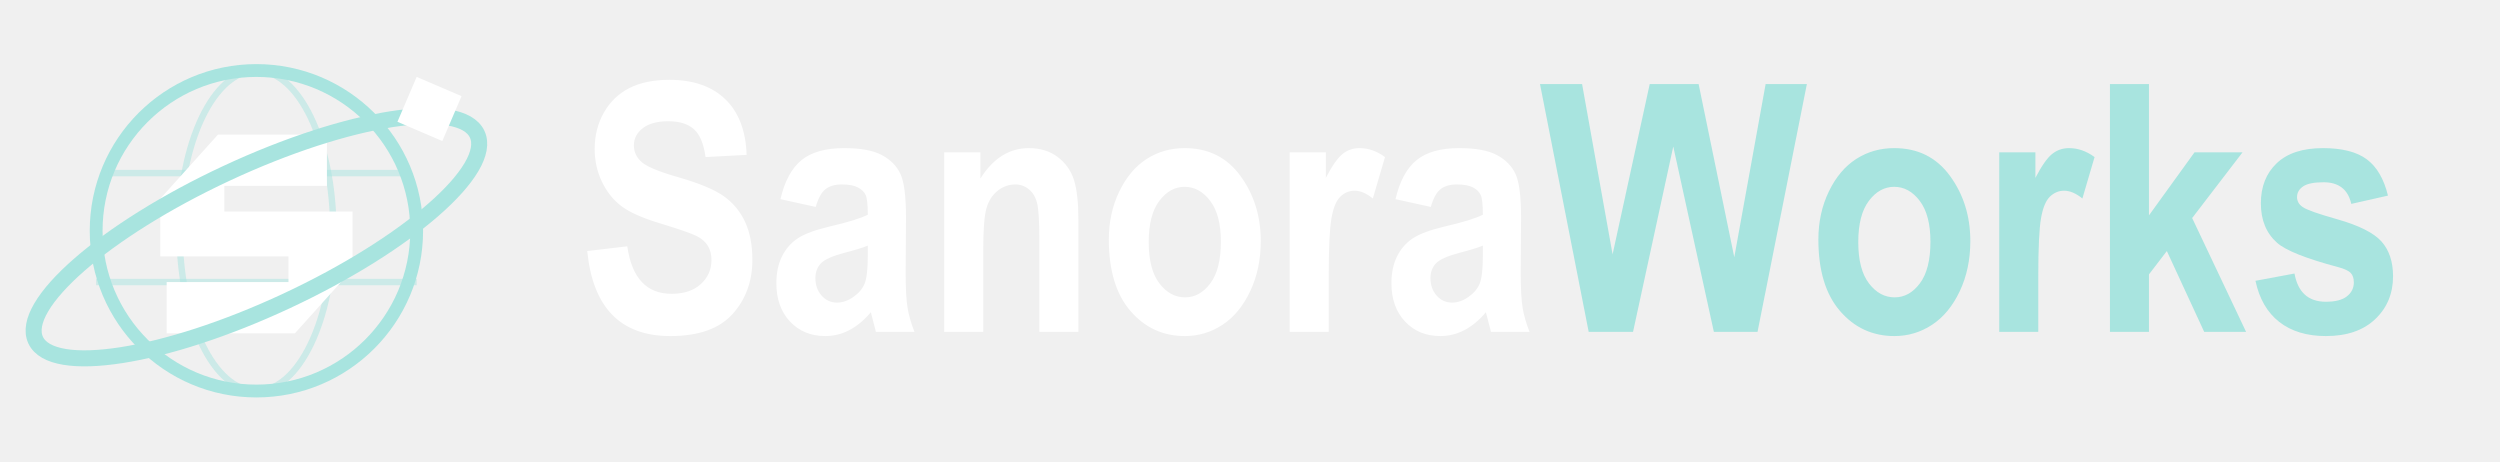
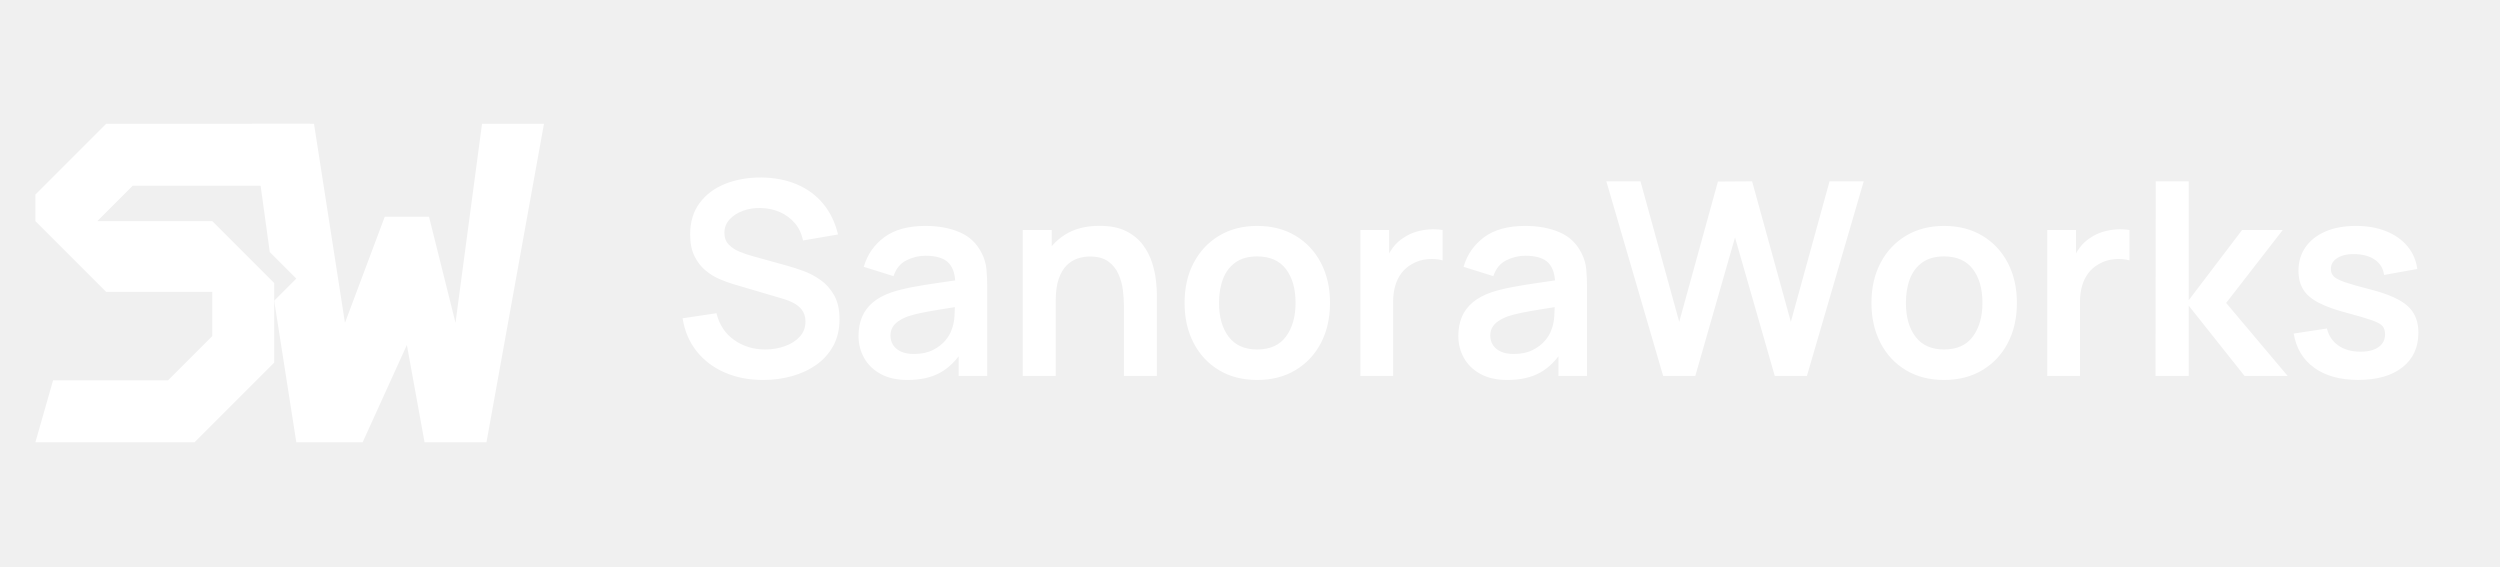
- <svg xmlns="http://www.w3.org/2000/svg" viewBox="0 0 390 72" fill="none" role="img" aria-label="SanoraWorks">
-   <g transform="translate(0 4)">
-     <circle cx="40" cy="32" r="25" stroke="#a8e4df" stroke-width="2" />
-     <ellipse cx="40" cy="32" rx="12" ry="25" stroke="#a8e4df" opacity=".5" />
-     <path d="M17 23h46M15 40h50" stroke="#a8e4df" opacity=".5" />
-     <path d="M51 17H34l-9 10v9h20v4H26v8h20l9-10v-9H35v-4h16z" fill="#ffffff" />
-     <ellipse cx="40" cy="33" rx="38" ry="11" transform="rotate(-25 40 33)" stroke="#a8e4df" stroke-width="2.5" />
-     <path d="m65 8 7 3-3 7-7-3z" fill="#ffffff" />
+ <svg xmlns="http://www.w3.org/2000/svg" width="565.289" height="128" viewBox="0 0 565.289 128" role="img" aria-label="SanoraWorks">
+   <g transform="translate(0 8)">
+     <g fill="#FFFFFF">
+       <path d="M24 20H70L66 34H30L22 42H48L62 56V74L44 92H8L12 78H38L48 68V58H24L8 42V36Z" />
+       <path d="M57 20H71L78 65L87 41H97L103 65L109 20H123L110 92H96L92 70L82 92H67L62 60L67 55L61 49Z" />
+     </g>
  </g>
-   <g transform="translate(90 2)">
-     <path fill="#ffffff" d="M141.327,36.319C140.553,36.637 139.349,37.007 137.714,37.43 135.834,37.924 134.603,38.47 134.023,39.07 133.443,39.669 133.153,40.445 133.153,41.397 133.153,42.472 133.474,43.376 134.115,44.108 134.757,44.839 135.561,45.205 136.528,45.205 137.389,45.205 138.242,44.91 139.085,44.319 139.929,43.729 140.514,43.028 140.839,42.217 141.164,41.406 141.327,39.934 141.327,37.8L141.327,36.319z M45.377,36.319C44.603,36.637 43.399,37.007 41.764,37.43 39.884,37.924 38.653,38.47 38.073,39.07 37.493,39.669 37.203,40.445 37.203,41.397 37.203,42.472 37.524,43.376 38.165,44.108 38.807,44.839 39.611,45.205 40.578,45.205 41.439,45.205 42.292,44.91 43.135,44.319 43.979,43.729 44.564,43.028 44.889,42.217 45.214,41.406 45.377,39.934 45.377,37.8L45.377,36.319z M94.802,27.144C93.269,27.144 91.952,27.875 90.851,29.339 89.75,30.802 89.199,32.945 89.199,35.766 89.199,38.605 89.754,40.751 90.864,42.206 91.974,43.66 93.313,44.388 94.881,44.388 96.414,44.388 97.727,43.656 98.819,42.192 99.912,40.729 100.458,38.569 100.458,35.713 100.458,32.927 99.903,30.802 98.793,29.339 97.683,27.875 96.353,27.144 94.802,27.144z M137.635,21.106C140.202,21.106 142.162,21.466 143.515,22.188 144.869,22.909 145.835,23.89 146.416,25.13 146.996,26.371 147.286,28.627 147.286,31.9L147.233,40.556C147.233,42.984 147.33,44.792 147.523,45.98 147.716,47.167 148.077,48.43 148.604,49.767L142.592,49.767 141.801,46.708C140.764,47.939 139.652,48.866 138.466,49.49 137.279,50.114 136.018,50.426 134.682,50.426 132.45,50.426 130.622,49.673 129.198,48.168 127.774,46.663 127.062,44.661 127.062,42.161 127.062,40.577 127.352,39.195 127.932,38.016 128.512,36.837 129.33,35.895 130.384,35.191 131.439,34.487 133.126,33.862 135.447,33.316 138.259,32.665 140.219,32.058 141.327,31.494 141.327,29.939 141.217,28.918 140.997,28.432 140.777,27.946 140.373,27.548 139.784,27.239 139.195,26.929 138.365,26.774 137.293,26.774 136.203,26.774 135.346,27.021 134.722,27.513 134.098,28.005 133.592,28.928 133.206,30.281L127.695,29.068C128.363,26.238 129.466,24.204 131.004,22.964 132.542,21.725 134.752,21.106 137.635,21.106z M122.08,21.106C123.468,21.106,124.796,21.571,126.061,22.503L124.163,28.963C123.161,28.154 122.212,27.75 121.315,27.75 120.471,27.75 119.729,28.062 119.087,28.687 118.445,29.312 117.984,30.443 117.703,32.079 117.422,33.716 117.281,36.726 117.281,41.108L117.281,49.767 111.19,49.767 111.19,21.765 116.833,21.765 116.833,25.746C117.799,23.883 118.665,22.644 119.43,22.028 120.194,21.413 121.078,21.106 122.08,21.106z M94.815,21.106C98.507,21.106 101.407,22.554 103.517,25.451 105.626,28.348 106.681,31.733 106.681,35.607 106.681,38.495 106.131,41.101 105.033,43.426 103.934,45.751 102.493,47.498 100.709,48.669 98.924,49.84 96.969,50.426 94.842,50.426 91.432,50.426 88.602,49.123 86.352,46.516 84.102,43.91 82.977,40.195 82.977,35.369 82.977,32.622 83.522,30.122 84.611,27.868 85.701,25.614 87.125,23.923 88.883,22.796 90.641,21.669 92.618,21.106 94.815,21.106z M70.504,21.106C72.28,21.106 73.778,21.567 75,22.491 76.222,23.415 77.065,24.602 77.531,26.054 77.997,27.505 78.23,29.604 78.23,32.348L78.23,49.767 72.139,49.767 72.139,35.459C72.139,32.591 72.025,30.681 71.796,29.731 71.568,28.781 71.142,28.05 70.518,27.54 69.893,27.03 69.186,26.774 68.395,26.774 67.375,26.774 66.453,27.104 65.626,27.764 64.8,28.424 64.22,29.335 63.886,30.497 63.552,31.658 63.385,33.849 63.385,37.07L63.385,49.767 57.294,49.767 57.294,21.765 62.937,21.765 62.937,25.852C63.939,24.27 65.068,23.083 66.325,22.292 67.582,21.501 68.975,21.106 70.504,21.106z M41.685,21.106C44.252,21.106 46.212,21.466 47.565,22.188 48.919,22.909 49.885,23.89 50.466,25.13 51.046,26.371 51.336,28.627 51.336,31.9L51.283,40.556C51.283,42.984 51.38,44.792 51.573,45.98 51.766,47.167 52.127,48.43 52.654,49.767L46.642,49.767 45.851,46.708C44.814,47.939 43.702,48.866 42.516,49.49 41.329,50.114 40.068,50.426 38.732,50.426 36.5,50.426 34.672,49.673 33.248,48.168 31.824,46.663 31.112,44.661 31.112,42.161 31.112,40.577 31.402,39.195 31.982,38.016 32.562,36.837 33.38,35.895 34.434,35.191 35.489,34.487 37.176,33.862 39.497,33.316 42.309,32.665 44.269,32.058 45.377,31.494 45.377,29.939 45.267,28.918 45.047,28.432 44.827,27.946 44.423,27.548 43.834,27.239 43.245,26.929 42.415,26.774 41.342,26.774 40.253,26.774 39.396,27.021 38.772,27.513 38.148,28.005 37.642,28.928 37.256,30.281L31.745,29.068C32.413,26.238 33.516,24.204 35.054,22.964 36.592,21.725 38.802,21.106 41.685,21.106z M14.423,10.453C18.149,10.453 21.059,11.464 23.15,13.485 25.242,15.507 26.35,18.399 26.473,22.16L20.065,22.503C19.784,20.429 19.178,18.979 18.246,18.152 17.314,17.326 15.987,16.913 14.265,16.913 12.542,16.913 11.215,17.272 10.283,17.991 9.352,18.709 8.886,19.603 8.886,20.672 8.886,21.724 9.309,22.608 10.154,23.327 11,24.045 12.943,24.836 15.983,25.697 19.2,26.629 21.524,27.61 22.955,28.638 24.387,29.666 25.481,30.993 26.236,32.618 26.991,34.244 27.369,36.217 27.369,38.537 27.369,41.893 26.336,44.714 24.271,46.999 22.206,49.283 18.976,50.426 14.581,50.426 6.812,50.426 2.487,46.005 1.608,37.163L7.857,36.425C8.561,41.364 10.863,43.834 14.766,43.834 16.699,43.834 18.22,43.329 19.327,42.319 20.435,41.308 20.988,40.056 20.988,38.563 20.988,37.684 20.795,36.938 20.408,36.323 20.021,35.708 19.433,35.203 18.642,34.807 17.851,34.412 15.935,33.749 12.894,32.819 10.169,31.995 8.174,31.099 6.908,30.133 5.643,29.167 4.636,27.898 3.889,26.326 3.142,24.754 2.769,23.064 2.769,21.255 2.769,19.147 3.248,17.25 4.206,15.564 5.164,13.878 6.486,12.605 8.174,11.744 9.861,10.884 11.944,10.453 14.423,10.453z" />
-     <path fill="#a8e4df" transform="translate(150.107 0)" d="M55.386,27.144C53.853,27.144 52.536,27.875 51.434,29.339 50.333,30.802 49.783,32.945 49.783,35.766 49.783,38.605 50.338,40.751 51.448,42.206 52.558,43.66 53.897,44.388 55.465,44.388 56.998,44.388 58.31,43.656 59.403,42.192 60.495,40.729 61.041,38.569 61.041,35.713 61.041,32.927 60.486,30.802 59.376,29.339 58.266,27.875 56.936,27.144 55.386,27.144z M122.265,21.106C125.271,21.106 127.556,21.69 129.121,22.859 130.685,24.028 131.784,25.913 132.417,28.515L126.695,29.807C126.185,27.557 124.744,26.432 122.371,26.432 120.877,26.432 119.813,26.648 119.18,27.079 118.547,27.511 118.231,28.07 118.231,28.757 118.231,29.374 118.521,29.885 119.101,30.29 119.68,30.713 121.481,31.351 124.503,32.205 127.893,33.166 130.196,34.324 131.411,35.678 132.609,37.032 133.208,38.835 133.208,41.087 133.208,43.795 132.28,46.029 130.426,47.787 128.571,49.546 126.009,50.426 122.74,50.426 119.769,50.426 117.343,49.692 115.462,48.224 113.582,46.756 112.342,44.616 111.745,41.804L117.836,40.67C118.363,43.606 119.998,45.073 122.74,45.073 124.199,45.073 125.289,44.792 126.009,44.229 126.73,43.666 127.09,42.936 127.09,42.039 127.09,41.424 126.932,40.94 126.616,40.588 126.282,40.237 125.62,39.929 124.632,39.666 119.644,38.34 116.473,37.077 115.12,35.879 113.432,34.381 112.588,32.329 112.588,29.721 112.588,27.113 113.415,25.026 115.067,23.458 116.719,21.89 119.119,21.106 122.265,21.106z M82.663,21.106C84.052,21.106,85.379,21.571,86.645,22.503L84.746,28.963C83.744,28.154 82.795,27.75 81.898,27.75 81.055,27.75 80.312,28.062 79.67,28.687 79.029,29.312 78.567,30.443 78.286,32.079 78.005,33.716 77.864,36.726 77.864,41.108L77.864,49.767 71.773,49.767 71.773,21.765 77.416,21.765 77.416,25.746C78.383,23.883 79.249,22.644 80.013,22.028 80.778,21.413 81.661,21.106 82.663,21.106z M55.399,21.106C59.09,21.106 61.991,22.554 64.1,25.451 66.209,28.348 67.264,31.733 67.264,35.607 67.264,38.495 66.715,41.101 65.616,43.426 64.517,45.751 63.076,47.498 61.292,48.669 59.508,49.84 57.552,50.426 55.425,50.426 52.015,50.426 49.185,49.123 46.935,46.516 44.685,43.91 43.56,40.195 43.56,35.369 43.56,32.622 44.105,30.122 45.195,27.868 46.285,25.614 47.708,23.923 49.466,22.796 51.224,21.669 53.202,21.106 55.399,21.106z M89.043,11.112L95.134,11.112 95.134,31.594 102.237,21.765 109.728,21.765 101.87,32.014 110.282,49.767 103.747,49.767 97.922,37.164 95.134,40.802 95.134,49.767 89.043,49.767 89.043,11.112z M0.132,11.112L6.698,11.112 11.457,37.677 17.25,11.112 24.877,11.112 30.441,38.126 35.331,11.112 41.766,11.112 34.068,49.767 27.255,49.767 20.922,20.855 14.647,49.767 7.728,49.767 0.132,11.112z" />
+   <g transform="translate(152 34)">
+     <path fill="#FFFFFF" d="M20.564 51.917Q15.746 51.917 11.881 50.236Q8.016 48.556 5.525 45.426Q3.035 42.297 2.343 37.973L10.002 36.822Q10.964 40.733 14.005 42.877Q17.045 45.021 21.022 45.021Q23.37 45.021 25.453 44.283Q27.536 43.545 28.832 42.131Q30.128 40.718 30.128 38.696Q30.128 37.764 29.825 36.993Q29.522 36.221 28.928 35.608Q28.335 34.994 27.406 34.495Q26.476 33.996 25.229 33.614L13.872 30.263Q12.406 29.84 10.705 29.112Q9.004 28.384 7.496 27.126Q5.989 25.868 5.021 23.895Q4.054 21.921 4.054 19.008Q4.054 14.756 6.215 11.876Q8.377 8.996 12.024 7.553Q15.67 6.109 20.146 6.134Q24.658 6.185 28.208 7.698Q31.757 9.21 34.133 12.072Q36.509 14.934 37.492 19.019L29.578 20.373Q29.099 18.056 27.699 16.429Q26.298 14.802 24.299 13.941Q22.3 13.08 20.044 13.03Q17.839 12.979 15.965 13.674Q14.091 14.369 12.943 15.647Q11.794 16.925 11.794 18.642Q11.794 20.276 12.77 21.29Q13.745 22.303 15.206 22.907Q16.668 23.51 18.15 23.907L26.033 26.097Q27.653 26.535 29.664 27.269Q31.676 28.002 33.54 29.313Q35.404 30.625 36.616 32.766Q37.828 34.907 37.828 38.187Q37.828 41.614 36.415 44.199Q35.001 46.783 32.577 48.492Q30.153 50.2 27.049 51.059Q23.945 51.917 20.564 51.917Z M53.196 51.917Q49.601 51.917 47.128 50.559Q44.656 49.202 43.391 46.939Q42.125 44.675 42.125 41.956Q42.125 39.562 42.922 37.665Q43.719 35.768 45.372 34.375Q47.024 32.982 49.632 32.086Q51.638 31.429 54.299 30.922Q56.96 30.416 60.097 29.97Q63.234 29.525 66.671 29.01L64.023 30.487Q64.049 27.07 62.498 25.448Q60.947 23.826 57.24 23.826Q55.019 23.826 52.944 24.872Q50.869 25.919 50.039 28.44L43.306 26.331Q44.534 22.156 47.979 19.619Q51.424 17.083 57.26 17.083Q61.665 17.083 65.001 18.514Q68.337 19.945 69.971 23.225Q70.857 24.956 71.041 26.775Q71.224 28.593 71.224 30.752V51H64.767V43.84L65.836 45.021Q63.606 48.581 60.624 50.249Q57.642 51.917 53.196 51.917ZM54.653 46.04Q57.158 46.04 58.925 45.151Q60.693 44.263 61.752 42.992Q62.811 41.721 63.168 40.57Q63.743 39.165 63.832 37.349Q63.921 35.534 63.921 34.398L66.182 35.081Q62.832 35.615 60.446 36.002Q58.06 36.389 56.359 36.738Q54.658 37.087 53.339 37.525Q52.071 37.993 51.182 38.597Q50.293 39.2 49.82 40Q49.346 40.8 49.346 41.864Q49.346 43.071 49.95 44.016Q50.553 44.96 51.732 45.5Q52.911 46.04 54.653 46.04Z M102.133 51V35.101Q102.133 33.568 101.912 31.674Q101.69 29.779 100.921 28.02Q100.152 26.26 98.609 25.13Q97.066 23.999 94.423 23.999Q93.028 23.999 91.655 24.455Q90.283 24.911 89.173 26.018Q88.062 27.126 87.388 29.076Q86.713 31.027 86.713 34.042L82.343 32.168Q82.343 27.966 83.978 24.536Q85.613 21.106 88.786 19.085Q91.958 17.063 96.613 17.063Q100.264 17.063 102.65 18.275Q105.036 19.487 106.442 21.389Q107.847 23.291 108.519 25.433Q109.192 27.574 109.39 29.486Q109.589 31.399 109.589 32.575V51ZM79.257 51V18H85.817V28.236H86.713V51Z M132.268 51.917Q127.303 51.917 123.611 49.686Q119.919 47.456 117.884 43.527Q115.85 39.598 115.85 34.49Q115.85 29.321 117.928 25.397Q120.006 21.473 123.7 19.278Q127.395 17.083 132.268 17.083Q137.239 17.083 140.944 19.311Q144.649 21.539 146.693 25.463Q148.738 29.387 148.738 34.49Q148.738 39.638 146.678 43.565Q144.618 47.491 140.911 49.704Q137.203 51.917 132.268 51.917ZM132.268 45.021Q136.643 45.021 138.795 42.078Q140.946 39.134 140.946 34.49Q140.946 29.698 138.767 26.838Q136.587 23.979 132.268 23.979Q129.305 23.979 127.397 25.313Q125.49 26.647 124.566 29.01Q123.642 31.373 123.642 34.49Q123.642 39.302 125.831 42.162Q128.021 45.021 132.268 45.021Z M155.6 51V18H162.108V26.036L161.314 24.997Q161.935 23.347 162.959 21.982Q163.982 20.618 165.408 19.731Q166.625 18.901 168.105 18.443Q169.584 17.985 171.142 17.878Q172.701 17.771 174.188 18V24.875Q172.701 24.442 170.804 24.605Q168.907 24.768 167.354 25.659Q165.841 26.489 164.881 27.77Q163.921 29.051 163.463 30.686Q163.005 32.32 163.005 34.235V51Z M188.821 51.917Q185.226 51.917 182.753 50.559Q180.281 49.202 179.016 46.939Q177.75 44.675 177.75 41.956Q177.75 39.562 178.547 37.665Q179.344 35.768 180.997 34.375Q182.649 32.982 185.257 32.086Q187.263 31.429 189.924 30.922Q192.585 30.416 195.722 29.97Q198.859 29.525 202.296 29.01L199.648 30.487Q199.674 27.07 198.123 25.448Q196.572 23.826 192.865 23.826Q190.644 23.826 188.569 24.872Q186.494 25.919 185.664 28.44L178.931 26.331Q180.159 22.156 183.604 19.619Q187.049 17.083 192.885 17.083Q197.29 17.083 200.626 18.514Q203.962 19.945 205.596 23.225Q206.482 24.956 206.666 26.775Q206.849 28.593 206.849 30.752V51H200.392V43.84L201.461 45.021Q199.231 48.581 196.249 50.249Q193.267 51.917 188.821 51.917ZM190.278 46.04Q192.783 46.04 194.55 45.151Q196.318 44.263 197.377 42.992Q198.436 41.721 198.793 40.57Q199.368 39.165 199.457 37.349Q199.546 35.534 199.546 34.398L201.807 35.081Q198.457 35.615 196.071 36.002Q193.685 36.389 191.984 36.738Q190.283 37.087 188.964 37.525Q187.696 37.993 186.807 38.597Q185.918 39.2 185.445 40Q184.971 40.8 184.971 41.864Q184.971 43.071 185.575 44.016Q186.178 44.96 187.357 45.5Q188.536 46.04 190.278 46.04Z" />
+     <path fill="#FFFFFF" transform="translate(210.506 0)" d="M13.556 51 0.713 7H8.433L17.193 38.768L25.942 7.051L33.672 7L42.431 38.768L51.181 7H58.911L46.067 51H38.795L29.807 19.701L20.829 51Z M77.077 51.917Q72.112 51.917 68.419 49.686Q64.727 47.456 62.693 43.527Q60.658 39.598 60.658 34.49Q60.658 29.321 62.736 25.397Q64.814 21.473 68.509 19.278Q72.203 17.083 77.077 17.083Q82.047 17.083 85.752 19.311Q89.457 21.539 91.502 25.463Q93.546 29.387 93.546 34.49Q93.546 39.638 91.486 43.565Q89.426 47.491 85.719 49.704Q82.012 51.917 77.077 51.917ZM77.077 45.021Q81.451 45.021 83.603 42.078Q85.755 39.134 85.755 34.49Q85.755 29.698 83.575 26.838Q81.395 23.979 77.077 23.979Q74.113 23.979 72.206 25.313Q70.299 26.647 69.374 29.01Q68.45 31.373 68.45 34.49Q68.45 39.302 70.64 42.162Q72.83 45.021 77.077 45.021Z M100.408 51V18H106.917V26.036L106.122 24.997Q106.743 23.347 107.767 21.982Q108.791 20.618 110.217 19.731Q111.434 18.901 112.913 18.443Q114.392 17.985 115.951 17.878Q117.509 17.771 118.996 18V24.875Q117.509 24.442 115.612 24.605Q113.715 24.768 112.162 25.659Q110.649 26.489 109.689 27.77Q108.729 29.051 108.271 30.686Q107.813 32.32 107.813 34.235V51Z M124.891 51 124.942 7H132.397V33.889L144.467 18H153.664L140.861 34.5L154.764 51H145.017L132.397 35.111V51Z M170.721 51.906Q164.595 51.906 160.783 49.162Q156.971 46.417 156.136 41.426L163.653 40.275Q164.223 42.72 166.219 44.12Q168.216 45.52 171.241 45.52Q173.874 45.52 175.333 44.474Q176.792 43.427 176.792 41.579Q176.792 40.463 176.252 39.776Q175.712 39.088 173.914 38.447Q172.117 37.805 168.389 36.812Q164.244 35.732 161.797 34.462Q159.35 33.191 158.283 31.449Q157.216 29.708 157.216 27.228Q157.216 24.142 158.825 21.858Q160.434 19.574 163.35 18.328Q166.265 17.083 170.202 17.083Q174.042 17.083 177.023 18.278Q180.005 19.472 181.843 21.664Q183.682 23.856 184.084 26.82L176.568 28.175Q176.293 26.072 174.655 24.847Q173.018 23.622 170.324 23.469Q167.727 23.332 166.133 24.259Q164.539 25.186 164.539 26.851Q164.539 27.824 165.183 28.493Q165.827 29.163 167.76 29.825Q169.693 30.487 173.553 31.465Q177.51 32.488 179.868 33.785Q182.225 35.081 183.277 36.881Q184.329 38.681 184.329 41.243Q184.329 46.218 180.713 49.062Q177.097 51.906 170.721 51.906Z" />
  </g>
</svg>
